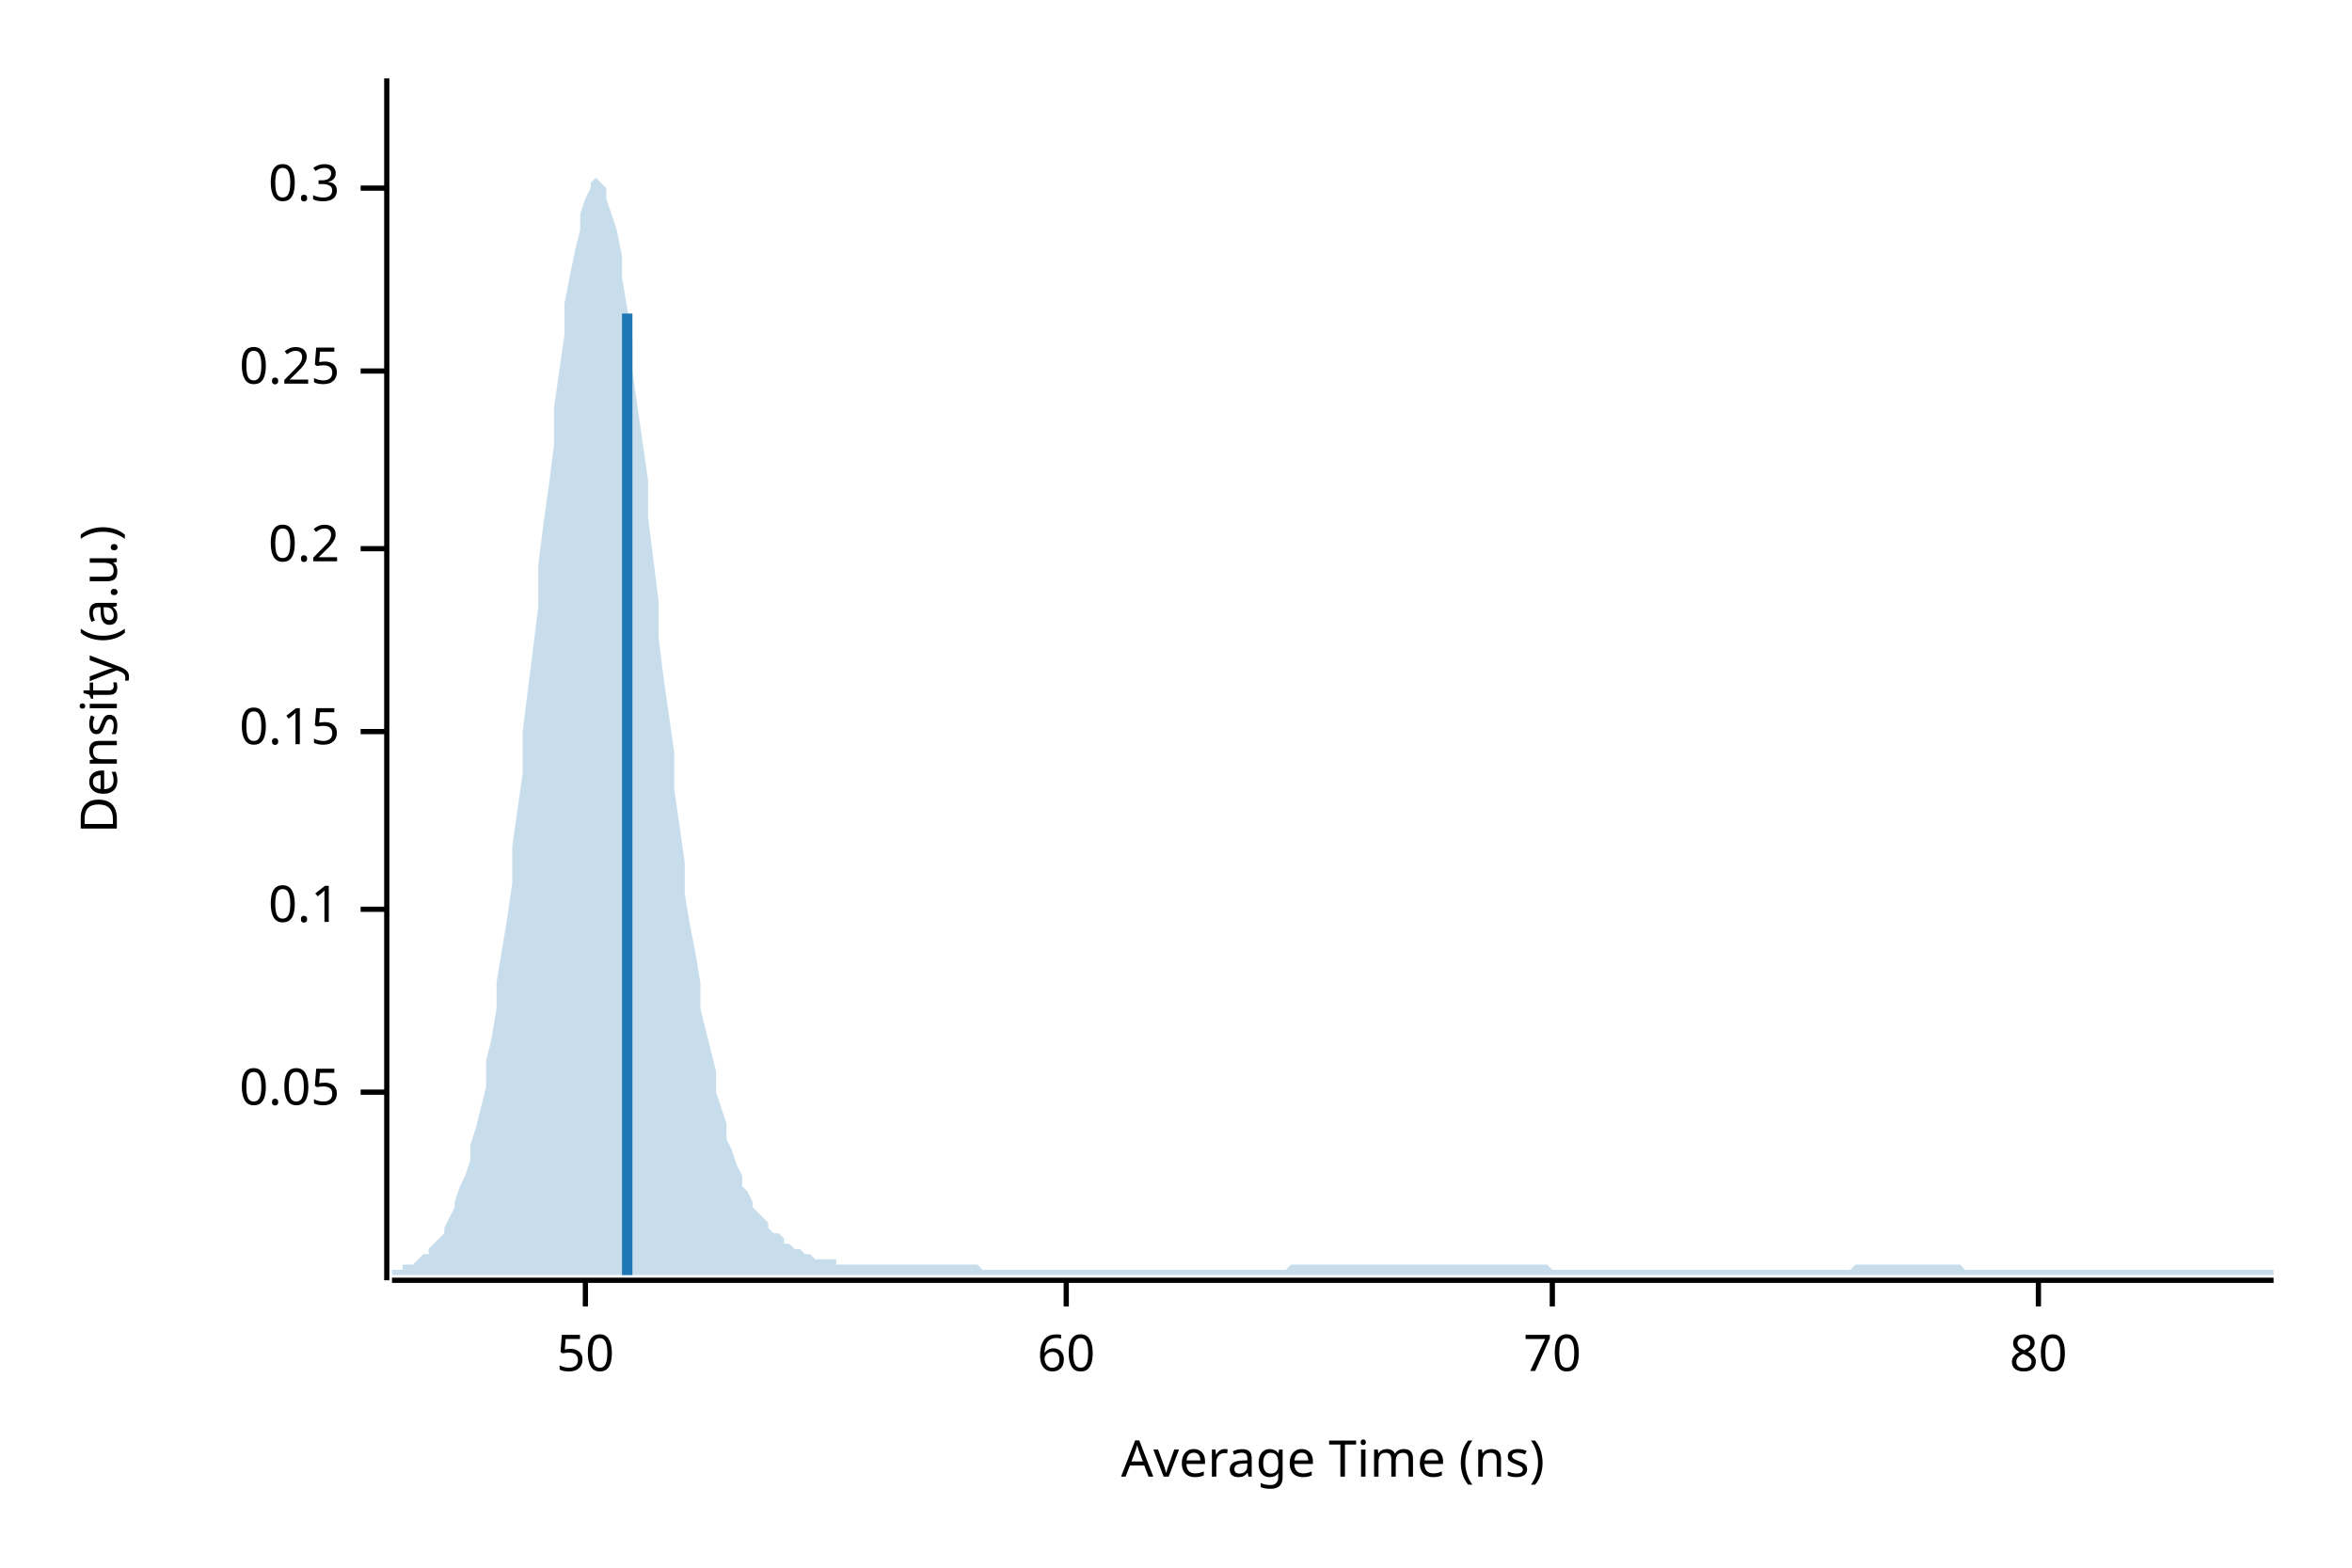
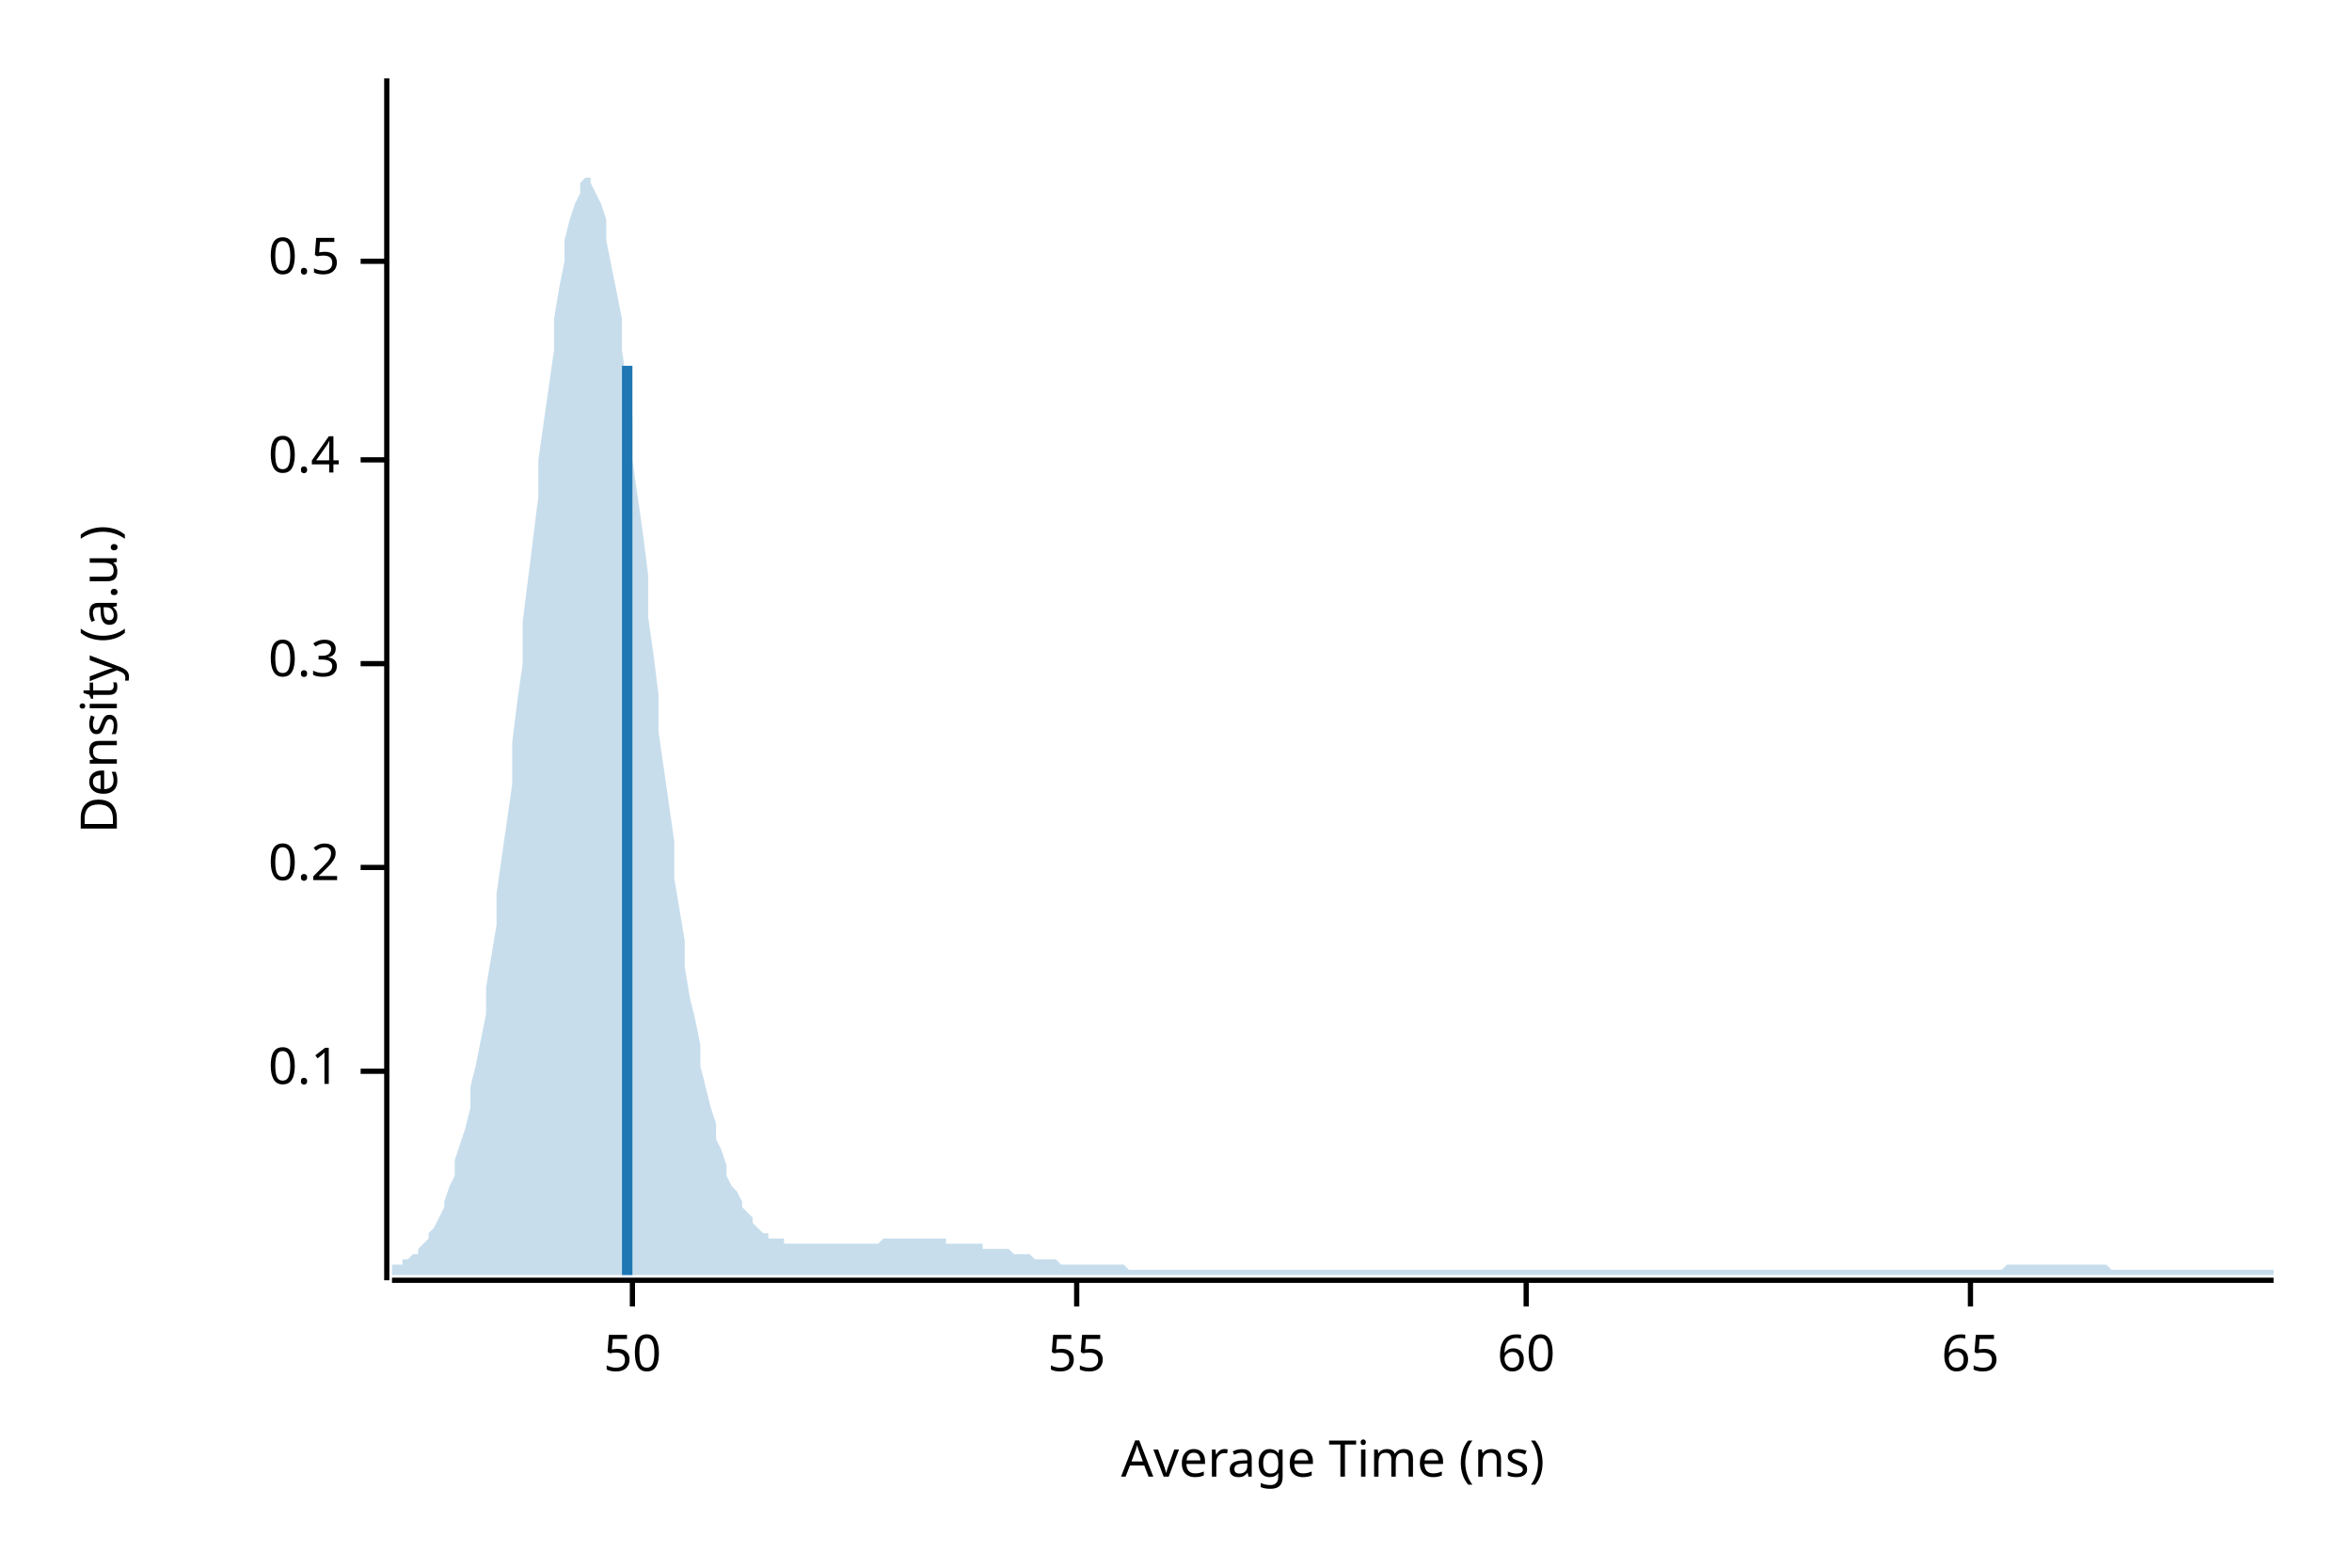
<svg xmlns="http://www.w3.org/2000/svg" width="450" height="300" viewBox="0 0 450 300">
  <text x="15" y="130" dy="0.76em" text-anchor="middle" font-family="sans-serif" font-size="9.677" opacity="1" fill="#000000" transform="rotate(270, 15, 130)">
Density (a.u.)
</text>
  <text x="255" y="285" dy="-0.5ex" text-anchor="middle" font-family="sans-serif" font-size="9.677" opacity="1" fill="#000000">
Average Time (ns)
</text>
  <polyline fill="none" opacity="1" stroke="#000000" stroke-width="1" points="74,15 74,245 " />
-   <text x="65" y="209" dy="0.5ex" text-anchor="end" font-family="sans-serif" font-size="9.677" opacity="1" fill="#000000">
- 0.05
- </text>
-   <polyline fill="none" opacity="1" stroke="#000000" stroke-width="1" points="69,209 74,209 " />
-   <text x="65" y="174" dy="0.5ex" text-anchor="end" font-family="sans-serif" font-size="9.677" opacity="1" fill="#000000">
+   <text x="65" y="205" dy="0.5ex" text-anchor="end" font-family="sans-serif" font-size="9.677" opacity="1" fill="#000000">
0.1
</text>
-   <polyline fill="none" opacity="1" stroke="#000000" stroke-width="1" points="69,174 74,174 " />
-   <text x="65" y="140" dy="0.5ex" text-anchor="end" font-family="sans-serif" font-size="9.677" opacity="1" fill="#000000">
- 0.15
- </text>
-   <polyline fill="none" opacity="1" stroke="#000000" stroke-width="1" points="69,140 74,140 " />
-   <text x="65" y="105" dy="0.5ex" text-anchor="end" font-family="sans-serif" font-size="9.677" opacity="1" fill="#000000">
+   <polyline fill="none" opacity="1" stroke="#000000" stroke-width="1" points="69,205 74,205 " />
+   <text x="65" y="166" dy="0.5ex" text-anchor="end" font-family="sans-serif" font-size="9.677" opacity="1" fill="#000000">
0.2
</text>
-   <polyline fill="none" opacity="1" stroke="#000000" stroke-width="1" points="69,105 74,105 " />
-   <text x="65" y="71" dy="0.5ex" text-anchor="end" font-family="sans-serif" font-size="9.677" opacity="1" fill="#000000">
- 0.25
- </text>
-   <polyline fill="none" opacity="1" stroke="#000000" stroke-width="1" points="69,71 74,71 " />
-   <text x="65" y="36" dy="0.5ex" text-anchor="end" font-family="sans-serif" font-size="9.677" opacity="1" fill="#000000">
+   <polyline fill="none" opacity="1" stroke="#000000" stroke-width="1" points="69,166 74,166 " />
+   <text x="65" y="127" dy="0.5ex" text-anchor="end" font-family="sans-serif" font-size="9.677" opacity="1" fill="#000000">
0.3
</text>
-   <polyline fill="none" opacity="1" stroke="#000000" stroke-width="1" points="69,36 74,36 " />
+   <polyline fill="none" opacity="1" stroke="#000000" stroke-width="1" points="69,127 74,127 " />
+   <text x="65" y="88" dy="0.5ex" text-anchor="end" font-family="sans-serif" font-size="9.677" opacity="1" fill="#000000">
+ 0.4
+ </text>
+   <polyline fill="none" opacity="1" stroke="#000000" stroke-width="1" points="69,88 74,88 " />
+   <text x="65" y="50" dy="0.5ex" text-anchor="end" font-family="sans-serif" font-size="9.677" opacity="1" fill="#000000">
+ 0.5
+ </text>
+   <polyline fill="none" opacity="1" stroke="#000000" stroke-width="1" points="69,50 74,50 " />
  <polyline fill="none" opacity="1" stroke="#000000" stroke-width="1" points="75,245 435,245 " />
-   <text x="112" y="255" dy="0.76em" text-anchor="middle" font-family="sans-serif" font-size="9.677" opacity="1" fill="#000000">
+   <text x="121" y="255" dy="0.76em" text-anchor="middle" font-family="sans-serif" font-size="9.677" opacity="1" fill="#000000">
50
</text>
-   <polyline fill="none" opacity="1" stroke="#000000" stroke-width="1" points="112,245 112,250 " />
-   <text x="204" y="255" dy="0.76em" text-anchor="middle" font-family="sans-serif" font-size="9.677" opacity="1" fill="#000000">
+   <polyline fill="none" opacity="1" stroke="#000000" stroke-width="1" points="121,245 121,250 " />
+   <text x="206" y="255" dy="0.76em" text-anchor="middle" font-family="sans-serif" font-size="9.677" opacity="1" fill="#000000">
+ 55
+ </text>
+   <polyline fill="none" opacity="1" stroke="#000000" stroke-width="1" points="206,245 206,250 " />
+   <text x="292" y="255" dy="0.76em" text-anchor="middle" font-family="sans-serif" font-size="9.677" opacity="1" fill="#000000">
60
</text>
-   <polyline fill="none" opacity="1" stroke="#000000" stroke-width="1" points="204,245 204,250 " />
-   <text x="297" y="255" dy="0.76em" text-anchor="middle" font-family="sans-serif" font-size="9.677" opacity="1" fill="#000000">
- 70
+   <polyline fill="none" opacity="1" stroke="#000000" stroke-width="1" points="292,245 292,250 " />
+   <text x="377" y="255" dy="0.76em" text-anchor="middle" font-family="sans-serif" font-size="9.677" opacity="1" fill="#000000">
+ 65
</text>
-   <polyline fill="none" opacity="1" stroke="#000000" stroke-width="1" points="297,245 297,250 " />
-   <text x="390" y="255" dy="0.76em" text-anchor="middle" font-family="sans-serif" font-size="9.677" opacity="1" fill="#000000">
- 80
- </text>
-   <polyline fill="none" opacity="1" stroke="#000000" stroke-width="1" points="390,245 390,250 " />
-   <polygon opacity="0.25" fill="#1F78B4" points="75,243 75,243 76,243 77,243 77,242 78,242 79,242 80,241 80,241 81,240 82,240 82,239 83,238 84,237 85,236 85,235 86,233 87,231 87,230 88,227 89,225 90,222 90,219 91,216 92,212 93,208 93,203 94,199 95,193 95,188 96,182 97,176 98,169 98,162 99,155 100,148 100,140 101,132 102,124 103,116 103,108 104,100 105,93 106,85 106,78 107,71 108,64 108,58 109,53 110,48 111,44 111,41 112,38 113,36 113,35 114,34 115,35 116,36 116,38 117,41 118,44 119,49 119,53 120,59 121,65 121,71 122,78 123,85 124,92 124,99 125,107 126,115 126,122 127,130 128,137 129,144 129,151 130,158 131,165 131,171 132,177 133,182 134,188 134,193 135,197 136,201 137,205 137,209 138,212 139,215 139,218 140,220 141,223 142,225 142,227 143,228 144,230 144,231 145,232 146,233 147,234 147,235 148,236 149,236 150,237 150,238 151,238 152,239 152,239 153,239 154,240 155,240 155,240 156,241 157,241 157,241 158,241 159,241 160,241 160,242 161,242 162,242 163,242 163,242 164,242 165,242 165,242 166,242 167,242 168,242 168,242 169,242 170,242 170,242 171,242 172,242 173,242 173,242 174,242 175,242 176,242 176,242 177,242 178,242 178,242 179,242 180,242 181,242 181,242 182,242 183,242 183,242 184,242 185,242 186,242 186,242 187,242 188,243 188,243 189,243 190,243 191,243 191,243 192,243 193,243 194,243 194,243 195,243 196,243 196,243 197,243 198,243 199,243 199,243 200,243 201,243 201,243 202,243 203,243 204,243 204,243 205,243 206,243 207,243 207,243 208,243 209,243 209,243 210,243 211,243 212,243 212,243 213,243 214,243 214,243 215,243 216,243 217,243 217,243 218,243 219,243 220,243 220,243 221,243 222,243 222,243 223,243 224,243 225,243 225,243 226,243 227,243 227,243 228,243 229,243 230,243 230,243 231,243 232,243 232,243 233,243 234,243 235,243 235,243 236,243 237,243 238,243 238,243 239,243 240,243 240,243 241,243 242,243 243,243 243,243 244,243 245,243 245,243 246,243 247,242 248,242 248,242 249,242 250,242 251,242 251,242 252,242 253,242 253,242 254,242 255,242 256,242 256,242 257,242 258,242 258,242 259,242 260,242 261,242 261,242 262,242 263,242 264,242 264,242 265,242 266,242 266,242 267,242 268,242 269,242 269,242 270,242 271,242 271,242 272,242 273,242 274,242 274,242 275,242 276,242 277,242 277,242 278,242 279,242 279,242 280,242 281,242 282,242 282,242 283,242 284,242 284,242 285,242 286,242 287,242 287,242 288,242 289,242 289,242 290,242 291,242 292,242 292,242 293,242 294,242 295,242 295,242 296,242 297,243 297,243 298,243 299,243 300,243 300,243 301,243 302,243 302,243 303,243 304,243 305,243 305,243 306,243 307,243 308,243 308,243 309,243 310,243 310,243 311,243 312,243 313,243 313,243 314,243 315,243 315,243 316,243 317,243 318,243 318,243 319,243 320,243 321,243 321,243 322,243 323,243 323,243 324,243 325,243 326,243 326,243 327,243 328,243 328,243 329,243 330,243 331,243 331,243 332,243 333,243 333,243 334,243 335,243 336,243 336,243 337,243 338,243 339,243 339,243 340,243 341,243 341,243 342,243 343,243 344,243 344,243 345,243 346,243 346,243 347,243 348,243 349,243 349,243 350,243 351,243 352,243 352,243 353,243 354,243 354,243 355,242 356,242 357,242 357,242 358,242 359,242 359,242 360,242 361,242 362,242 362,242 363,242 364,242 365,242 365,242 366,242 367,242 367,242 368,242 369,242 370,242 370,242 371,242 372,242 372,242 373,242 374,242 375,242 375,242 376,243 377,243 378,243 378,243 379,243 380,243 380,243 381,243 382,243 383,243 383,243 384,243 385,243 385,243 386,243 387,243 388,243 388,243 389,243 390,243 390,243 391,243 392,243 393,243 393,243 394,243 395,243 396,243 396,243 397,243 398,243 398,243 399,243 400,243 401,243 401,243 402,243 403,243 403,243 404,243 405,243 406,243 406,243 407,243 408,243 409,243 409,243 410,243 411,243 411,243 412,243 413,243 414,243 414,243 415,243 416,243 416,243 417,243 418,243 419,243 419,243 420,243 421,243 422,243 422,243 423,243 424,243 424,243 425,243 426,243 427,243 427,243 428,243 429,243 429,243 430,243 431,243 432,243 432,243 433,243 434,243 435,243 435,244 75,244 " />
-   <polyline fill="none" opacity="1" stroke="#1F78B4" stroke-width="2" points="120,244 120,60 " />
+   <polyline fill="none" opacity="1" stroke="#000000" stroke-width="1" points="377,245 377,250 " />
+   <polygon opacity="0.25" fill="#1F78B4" points="75,243 75,242 76,242 77,242 77,241 78,241 79,240 80,240 80,239 81,238 82,237 82,236 83,235 84,233 85,231 85,230 86,227 87,225 87,222 88,219 89,216 90,212 90,208 91,204 92,199 93,194 93,189 94,183 95,177 95,171 96,164 97,157 98,150 98,142 99,134 100,127 100,119 101,111 102,103 103,95 103,88 104,81 105,74 106,67 106,61 107,55 108,50 108,46 109,42 110,39 111,37 111,35 112,34 113,34 113,35 114,37 115,39 116,42 116,46 117,51 118,56 119,61 119,67 120,74 121,80 121,88 122,95 123,102 124,110 124,118 125,125 126,133 126,140 127,147 128,154 129,161 129,168 130,174 131,180 131,185 132,191 133,195 134,200 134,204 135,208 136,212 137,215 137,218 138,220 139,223 139,225 140,227 141,228 142,230 142,231 143,232 144,233 144,234 145,235 146,236 147,236 147,237 148,237 149,237 150,237 150,238 151,238 152,238 152,238 153,238 154,238 155,238 155,238 156,238 157,238 157,238 158,238 159,238 160,238 160,238 161,238 162,238 163,238 163,238 164,238 165,238 165,238 166,238 167,238 168,238 168,238 169,237 170,237 170,237 171,237 172,237 173,237 173,237 174,237 175,237 176,237 176,237 177,237 178,237 178,237 179,237 180,237 181,237 181,238 182,238 183,238 183,238 184,238 185,238 186,238 186,238 187,238 188,238 188,239 189,239 190,239 191,239 191,239 192,239 193,239 194,240 194,240 195,240 196,240 196,240 197,240 198,241 199,241 199,241 200,241 201,241 201,241 202,241 203,242 204,242 204,242 205,242 206,242 207,242 207,242 208,242 209,242 209,242 210,242 211,242 212,242 212,242 213,242 214,242 214,242 215,242 216,243 217,243 217,243 218,243 219,243 220,243 220,243 221,243 222,243 222,243 223,243 224,243 225,243 225,243 226,243 227,243 227,243 228,243 229,243 230,243 230,243 231,243 232,243 232,243 233,243 234,243 235,243 235,243 236,243 237,243 238,243 238,243 239,243 240,243 240,243 241,243 242,243 243,243 243,243 244,243 245,243 245,243 246,243 247,243 248,243 248,243 249,243 250,243 251,243 251,243 252,243 253,243 253,243 254,243 255,243 256,243 256,243 257,243 258,243 258,243 259,243 260,243 261,243 261,243 262,243 263,243 264,243 264,243 265,243 266,243 266,243 267,243 268,243 269,243 269,243 270,243 271,243 271,243 272,243 273,243 274,243 274,243 275,243 276,243 277,243 277,243 278,243 279,243 279,243 280,243 281,243 282,243 282,243 283,243 284,243 284,243 285,243 286,243 287,243 287,243 288,243 289,243 289,243 290,243 291,243 292,243 292,243 293,243 294,243 295,243 295,243 296,243 297,243 297,243 298,243 299,243 300,243 300,243 301,243 302,243 302,243 303,243 304,243 305,243 305,243 306,243 307,243 308,243 308,243 309,243 310,243 310,243 311,243 312,243 313,243 313,243 314,243 315,243 315,243 316,243 317,243 318,243 318,243 319,243 320,243 321,243 321,243 322,243 323,243 323,243 324,243 325,243 326,243 326,243 327,243 328,243 328,243 329,243 330,243 331,243 331,243 332,243 333,243 333,243 334,243 335,243 336,243 336,243 337,243 338,243 339,243 339,243 340,243 341,243 341,243 342,243 343,243 344,243 344,243 345,243 346,243 346,243 347,243 348,243 349,243 349,243 350,243 351,243 352,243 352,243 353,243 354,243 354,243 355,243 356,243 357,243 357,243 358,243 359,243 359,243 360,243 361,243 362,243 362,243 363,243 364,243 365,243 365,243 366,243 367,243 367,243 368,243 369,243 370,243 370,243 371,243 372,243 372,243 373,243 374,243 375,243 375,243 376,243 377,243 378,243 378,243 379,243 380,243 380,243 381,243 382,243 383,243 383,243 384,242 385,242 385,242 386,242 387,242 388,242 388,242 389,242 390,242 390,242 391,242 392,242 393,242 393,242 394,242 395,242 396,242 396,242 397,242 398,242 398,242 399,242 400,242 401,242 401,242 402,242 403,242 403,242 404,243 405,243 406,243 406,243 407,243 408,243 409,243 409,243 410,243 411,243 411,243 412,243 413,243 414,243 414,243 415,243 416,243 416,243 417,243 418,243 419,243 419,243 420,243 421,243 422,243 422,243 423,243 424,243 424,243 425,243 426,243 427,243 427,243 428,243 429,243 429,243 430,243 431,243 432,243 432,243 433,243 434,243 435,243 435,244 75,244 " />
+   <polyline fill="none" opacity="1" stroke="#1F78B4" stroke-width="2" points="120,244 120,70 " />
</svg>
